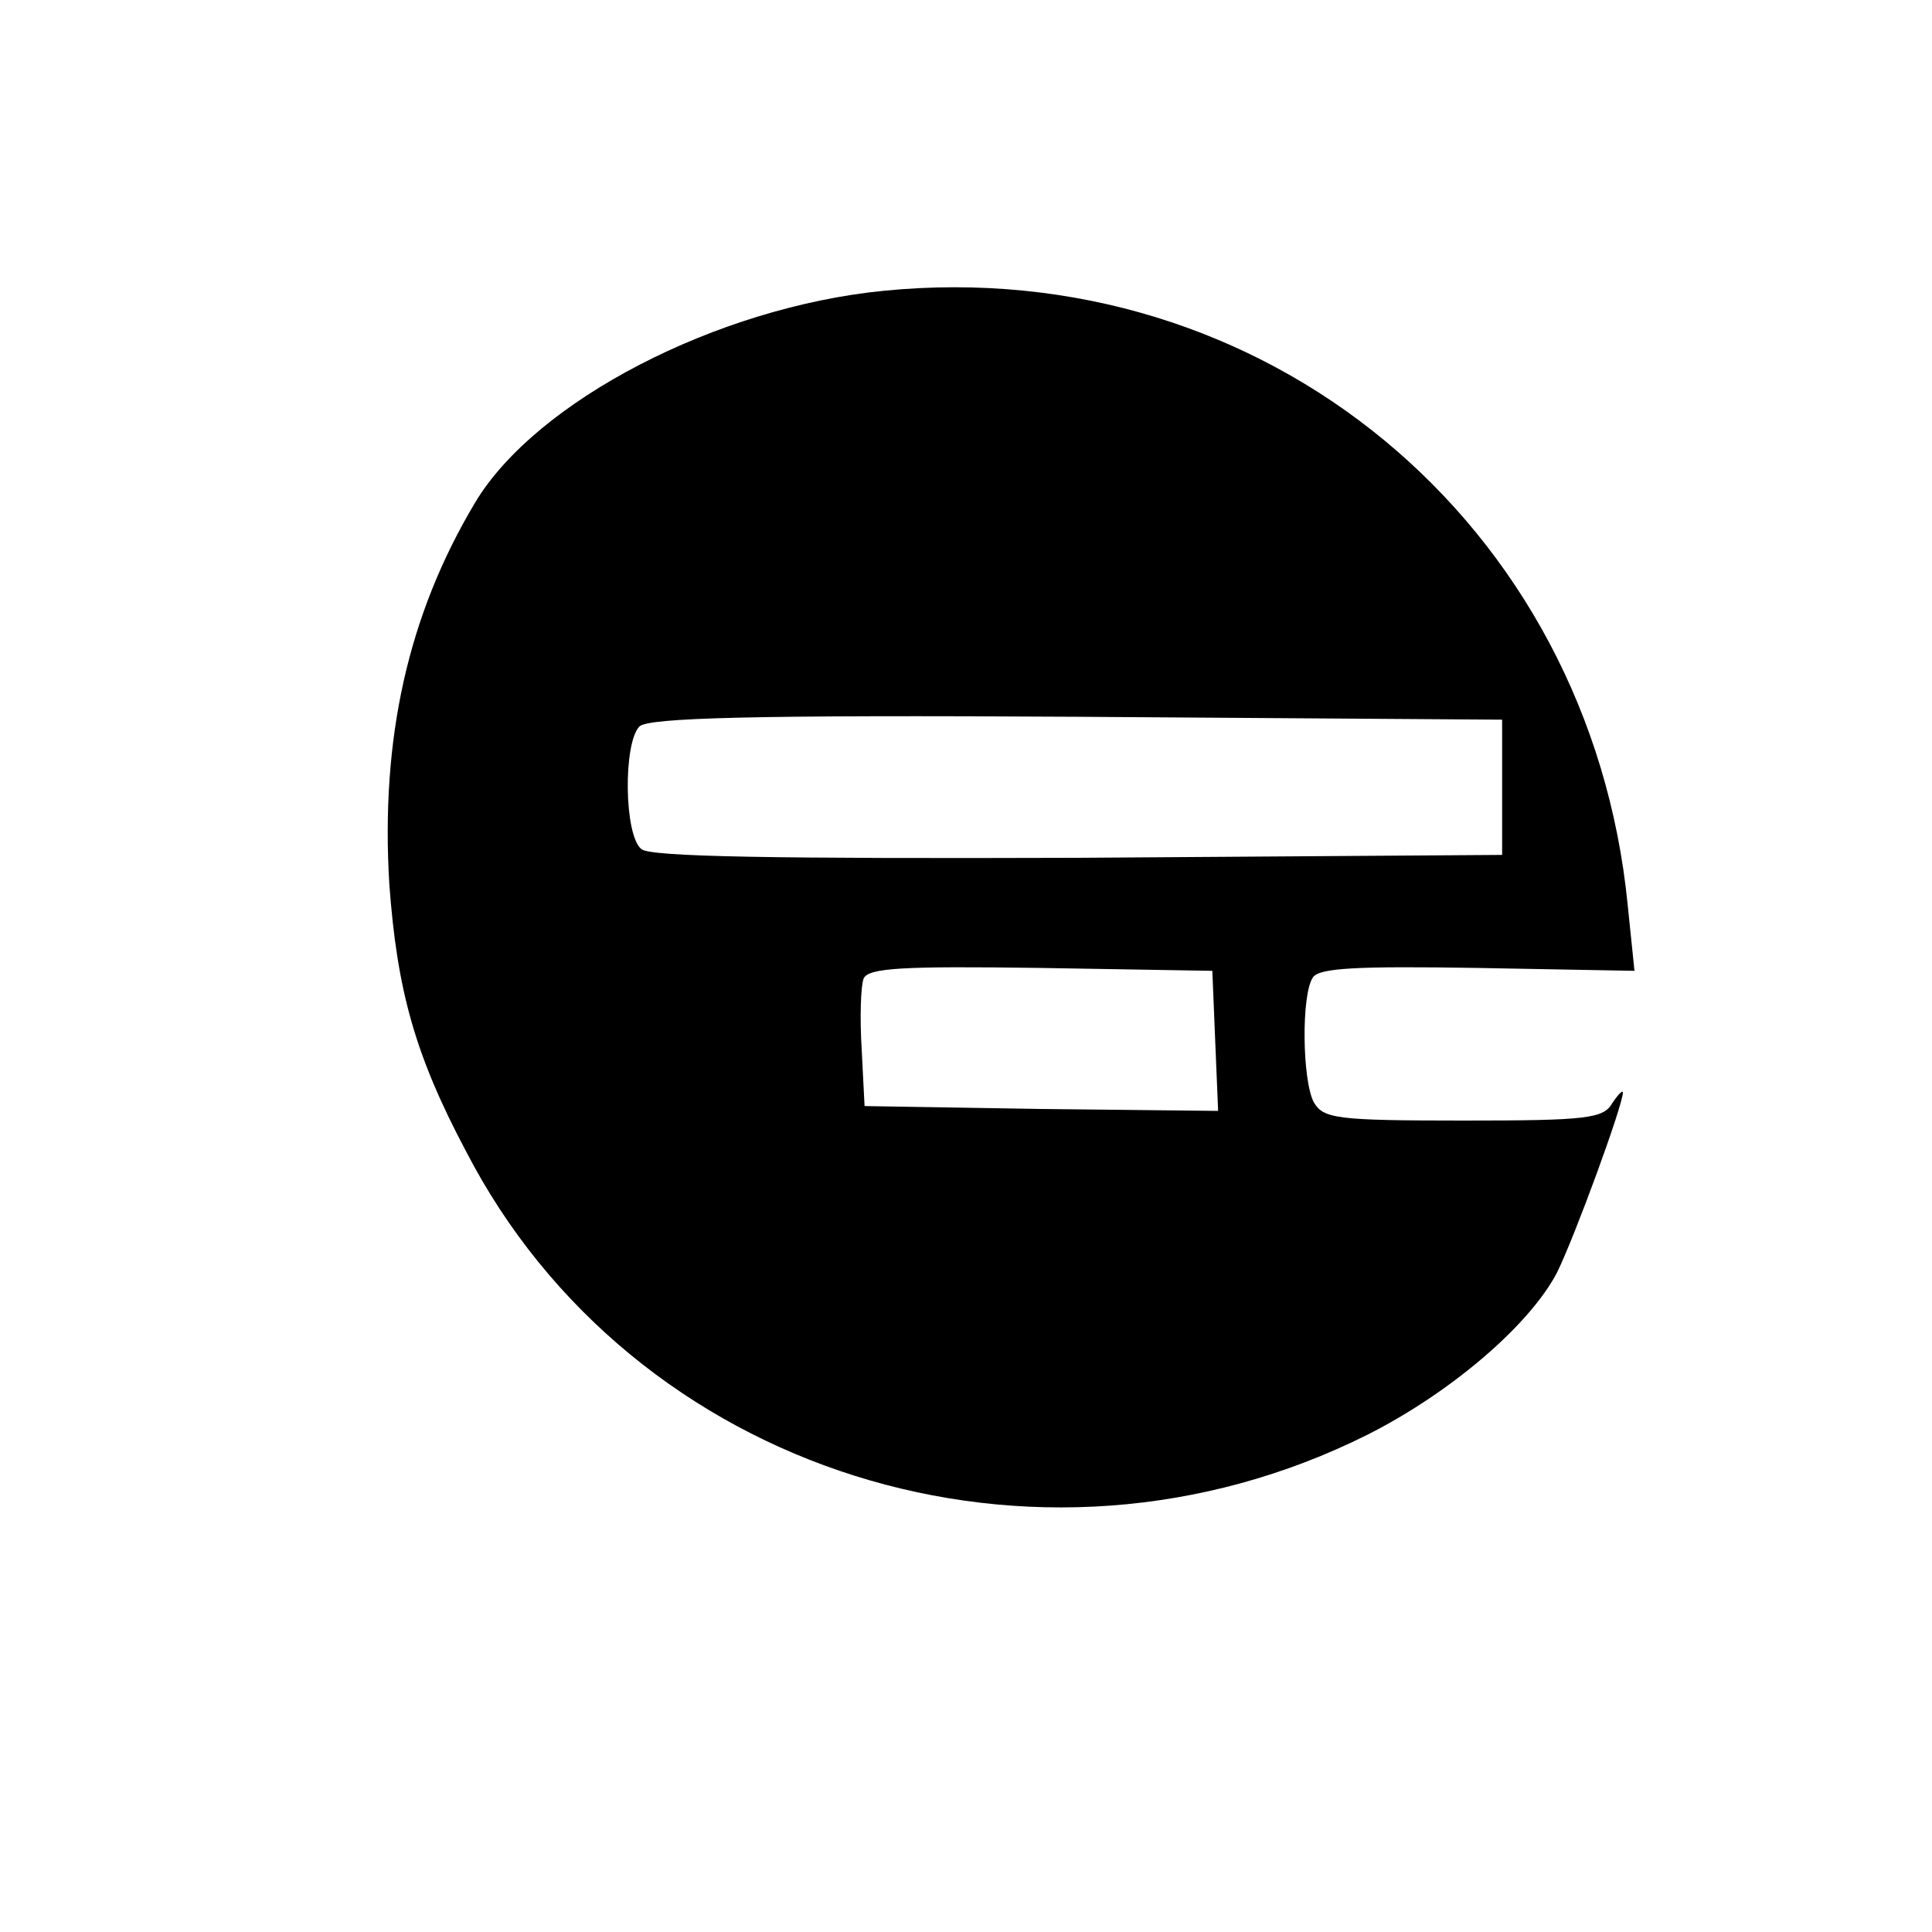
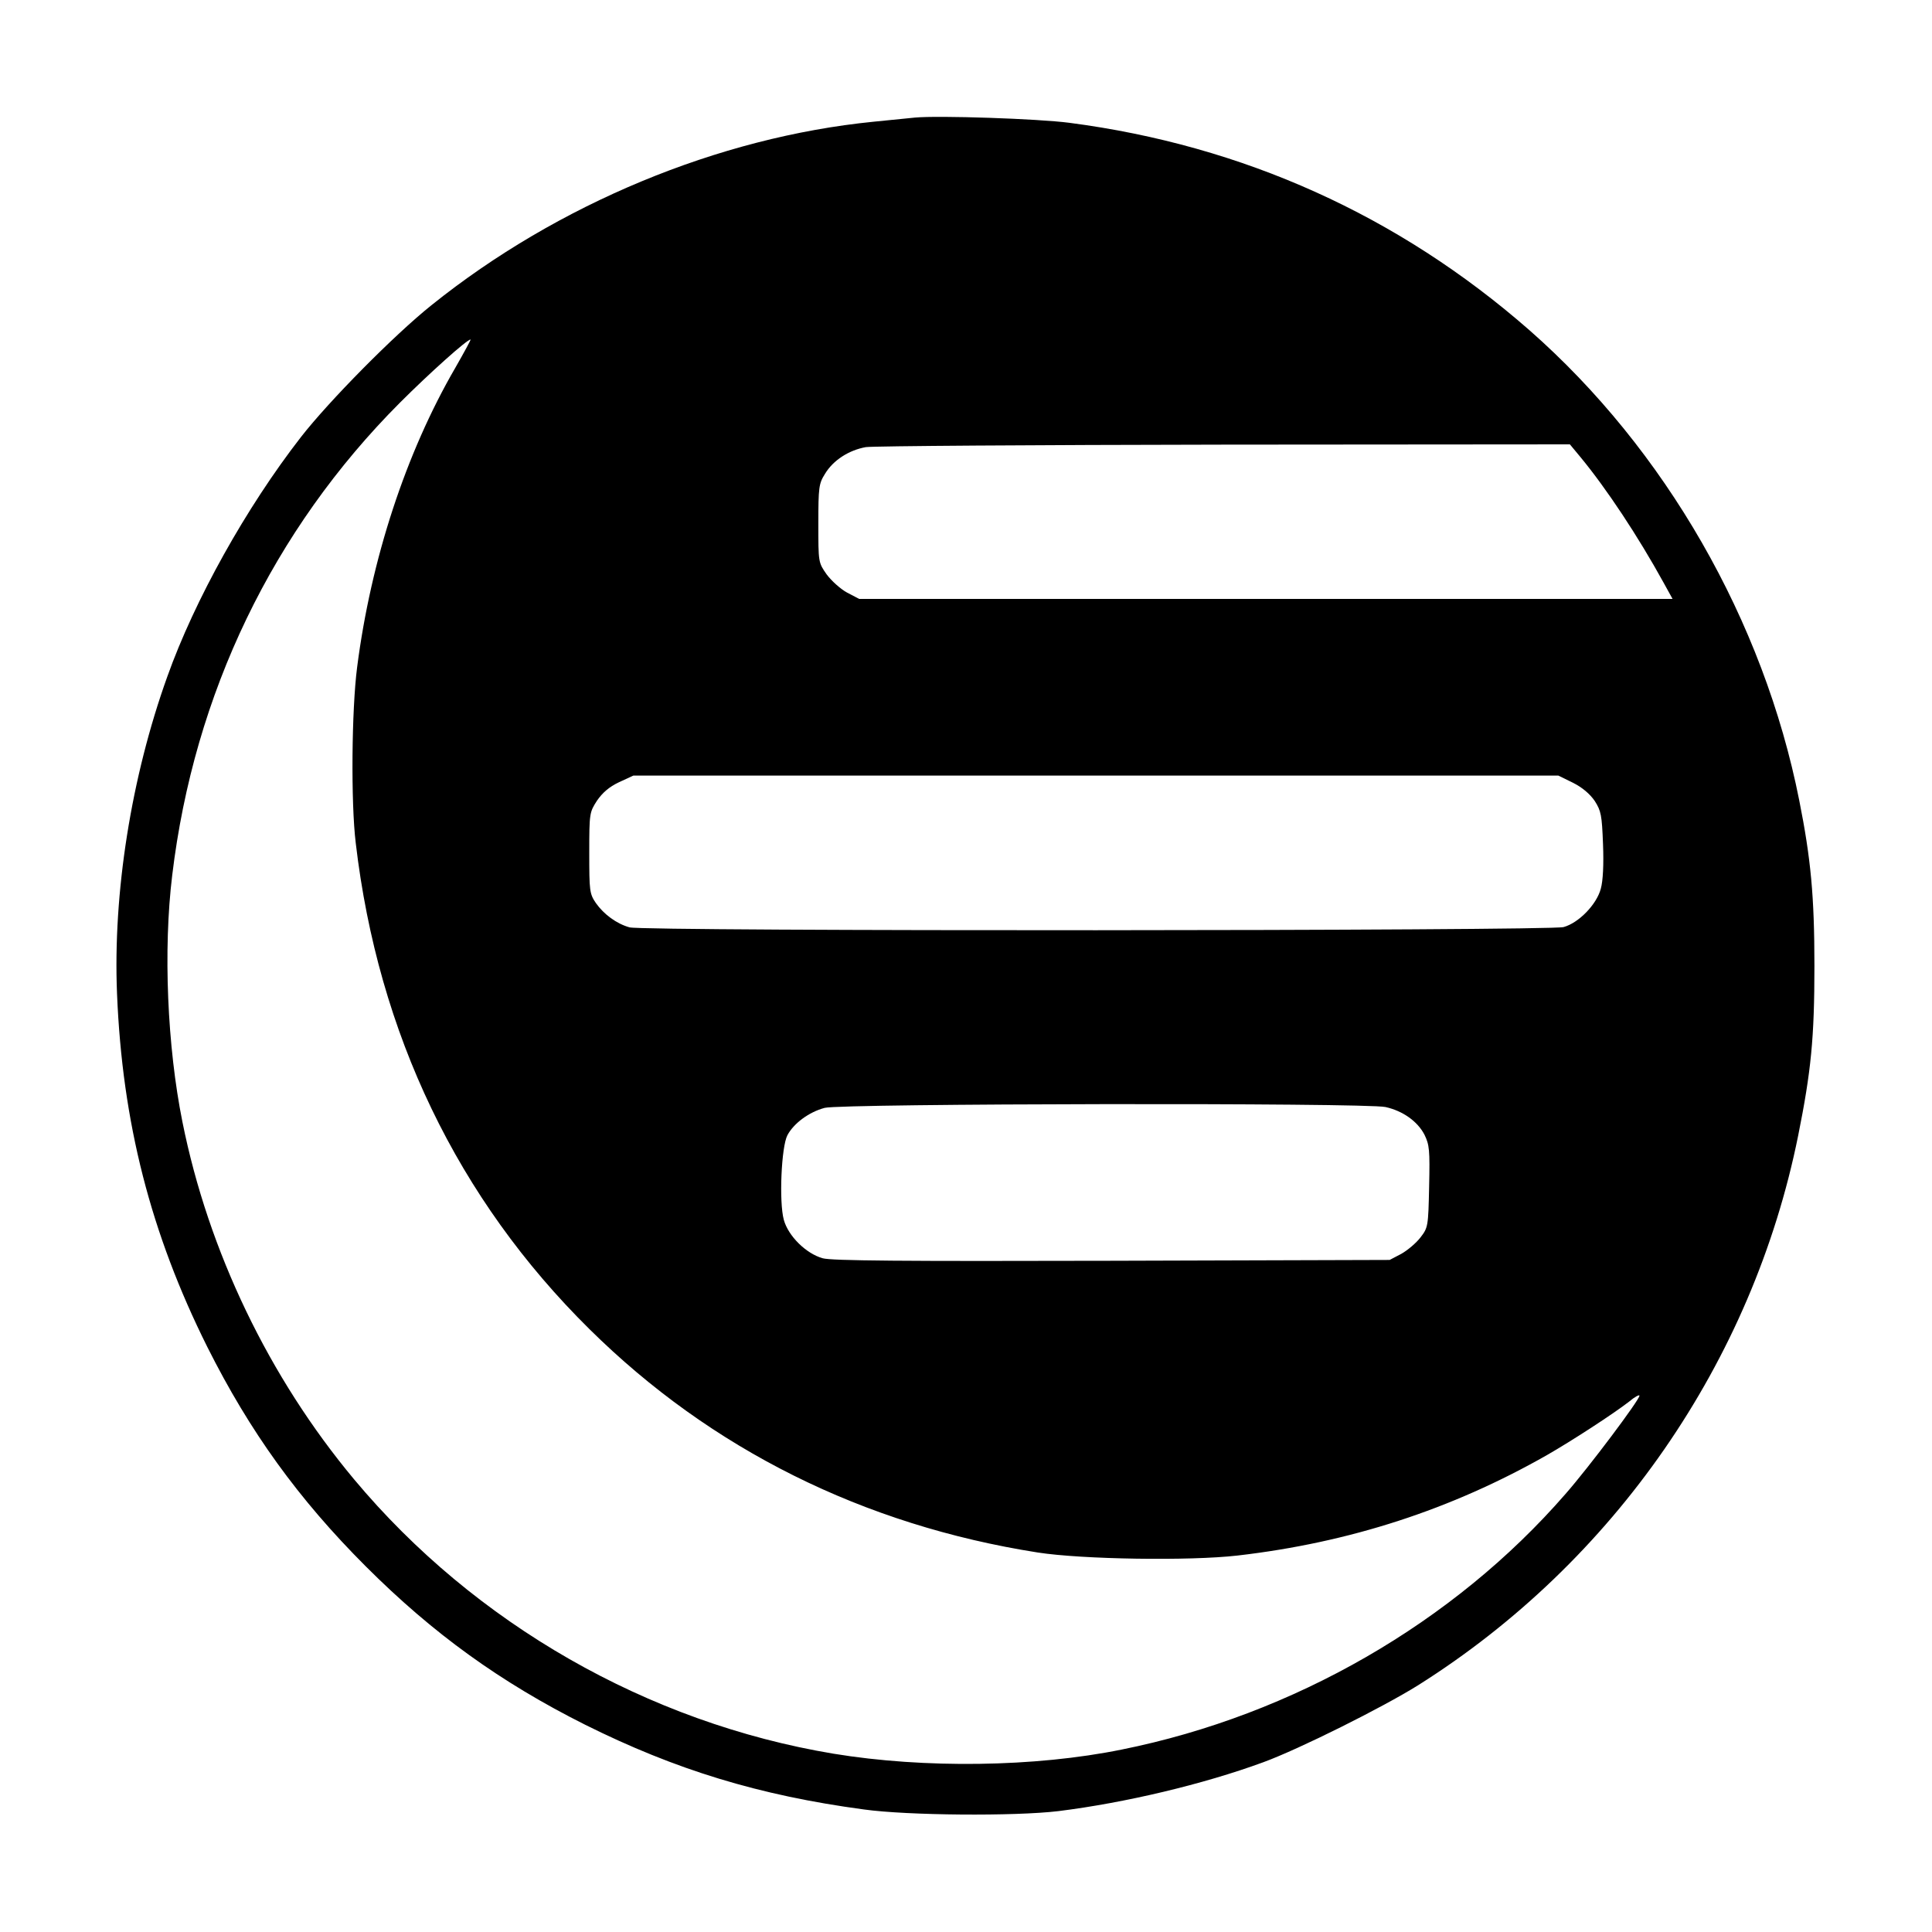
- <svg xmlns="http://www.w3.org/2000/svg" width="266.667" height="266.667" version="1.0" viewBox="0 0 200 200">
-   <path d="M91.5 30.1c-17.3 1.7-36 11.4-42.3 21.9-7 11.7-9.8 24.5-8.9 39.5.8 10.9 2.6 17.6 7.9 27.6 17.2 33.4 59.1 46.6 93.4 29.4 8.7-4.4 16.8-11.4 19.6-16.8 1.9-3.9 6.8-17.3 6.8-18.6 0-.3-.5.2-1.1 1.1-.9 1.6-2.7 1.8-15.4 1.8-13.2 0-14.5-.2-15.5-1.9-1.2-2.3-1.3-11.1-.1-12.9.6-1 4.5-1.2 17-1l16.3.3-.7-6.8c-3.9-39.6-37.6-67.5-77-63.6zm64 51.4v7l-43.9.3c-31.6.1-44.3-.1-45.2-.9-1.8-1.4-1.9-11-.2-12.7.9-.9 11.8-1.2 45.3-1l44 .3v7zm-29.7 26.3l.3 7.2-18.3-.2-18.3-.3-.3-5.9c-.2-3.2-.1-6.5.2-7.3.5-1.1 3.9-1.3 18.3-1.1l17.8.3.3 7.3z" />
+ <svg xmlns="http://www.w3.org/2000/svg" width="933.333" height="933.333" version="1" viewBox="0 0 700 700">
+   <path d="M331.5 42.6c-2.2.2-8.9.9-15 1.5-56.1 5.6-114.5 29.8-160.2 66.5-13.5 10.8-37.1 34.7-47.3 47.8-19.8 25.5-38.5 59-48.4 86.8-13.1 36.5-19.7 78.4-18.2 114.8 1.9 46.7 12.2 86.9 32.7 128 15.4 30.7 33 55.1 57.4 79.5s48.8 42 79.5 57.4c32.7 16.3 63 25.6 101 30.7 15.8 2.2 54.7 2.5 70.5.6 24.1-3 52.4-9.7 74.2-17.7 13.1-4.8 43.3-19.9 56.1-27.9 71.1-44.8 121.2-117.3 137.7-199.1 4.7-23.4 5.9-35.4 5.9-61.5 0-25.3-1.3-38.9-5.5-60-12.9-65.1-48.6-127.2-97.8-170.4-47.4-41.5-103.7-66.9-166.6-75.1-11.4-1.5-47.5-2.7-56-1.9zM165 133.2c-18 31-30.6 69.6-35.6 108.5-2 15.3-2.3 49.2-.5 63.8 8.1 69 36.9 128.9 84.7 176.1 44 43.5 99.3 71 162.4 80.9 16.1 2.5 55 3.1 72.4 1.1 40.6-4.7 77.5-16.7 112.1-36.4 8.9-5.1 24-14.9 29.8-19.4 2-1.7 3.7-2.6 3.7-2.1 0 1.5-18.2 25.8-26.8 35.6-40.5 46.6-98.6 80.1-160.8 92.6-31.4 6.4-71.6 6.9-104.4 1.5-67.3-11.2-130-47.1-173.7-99.4-30.8-36.9-52.8-82.6-62.2-129.5-5.5-27.3-7-62.4-3.7-89.4 7.9-65.8 36.5-125.1 82.5-171.2 10.7-10.7 24.3-22.9 25.6-22.9.2 0-2.3 4.6-5.5 10.2zm407.7 32.5c9.4 11.4 20.8 28.6 30.1 45.5l3.2 5.8H311.3l-4.4-2.3c-2.4-1.3-5.7-4.3-7.4-6.6-3-4.3-3-4.3-3-18.4 0-13.2.2-14.5 2.4-18 3-5 8.7-8.6 14.8-9.7 2.6-.4 61.1-.8 130-.9l125.1-.1 3.9 4.7zm-2.8 117.9c3.4 1.7 6.2 4.1 7.9 6.6 2.3 3.6 2.6 5.1 3 15.6.3 7.3 0 13.4-.8 16.2-1.5 5.7-8 12.4-13.5 13.9-5.2 1.4-333.4 1.6-338.4.1-4.7-1.3-9.3-4.7-12.2-8.8-2.3-3.4-2.4-4.4-2.4-18.2 0-14.4.1-14.7 2.8-18.9 2-2.9 4.4-5 8-6.7l5.2-2.4h335.1l5.3 2.6zM502 401.1c6.3 1.4 11.6 5.2 14.1 10 1.8 3.7 2 5.5 1.7 18.8-.3 14.4-.4 14.9-3.1 18.4-1.6 2.1-4.7 4.7-7 6l-4.2 2.2-100.5.3c-76.5.2-101.6 0-104.9-.9-6.1-1.7-12.5-8.1-14.1-13.9-1.8-6.5-.9-26.6 1.3-30.7 2.3-4.3 7.8-8.4 13.5-9.9 6.1-1.6 196.1-1.9 203.2-.3z" />
</svg>
